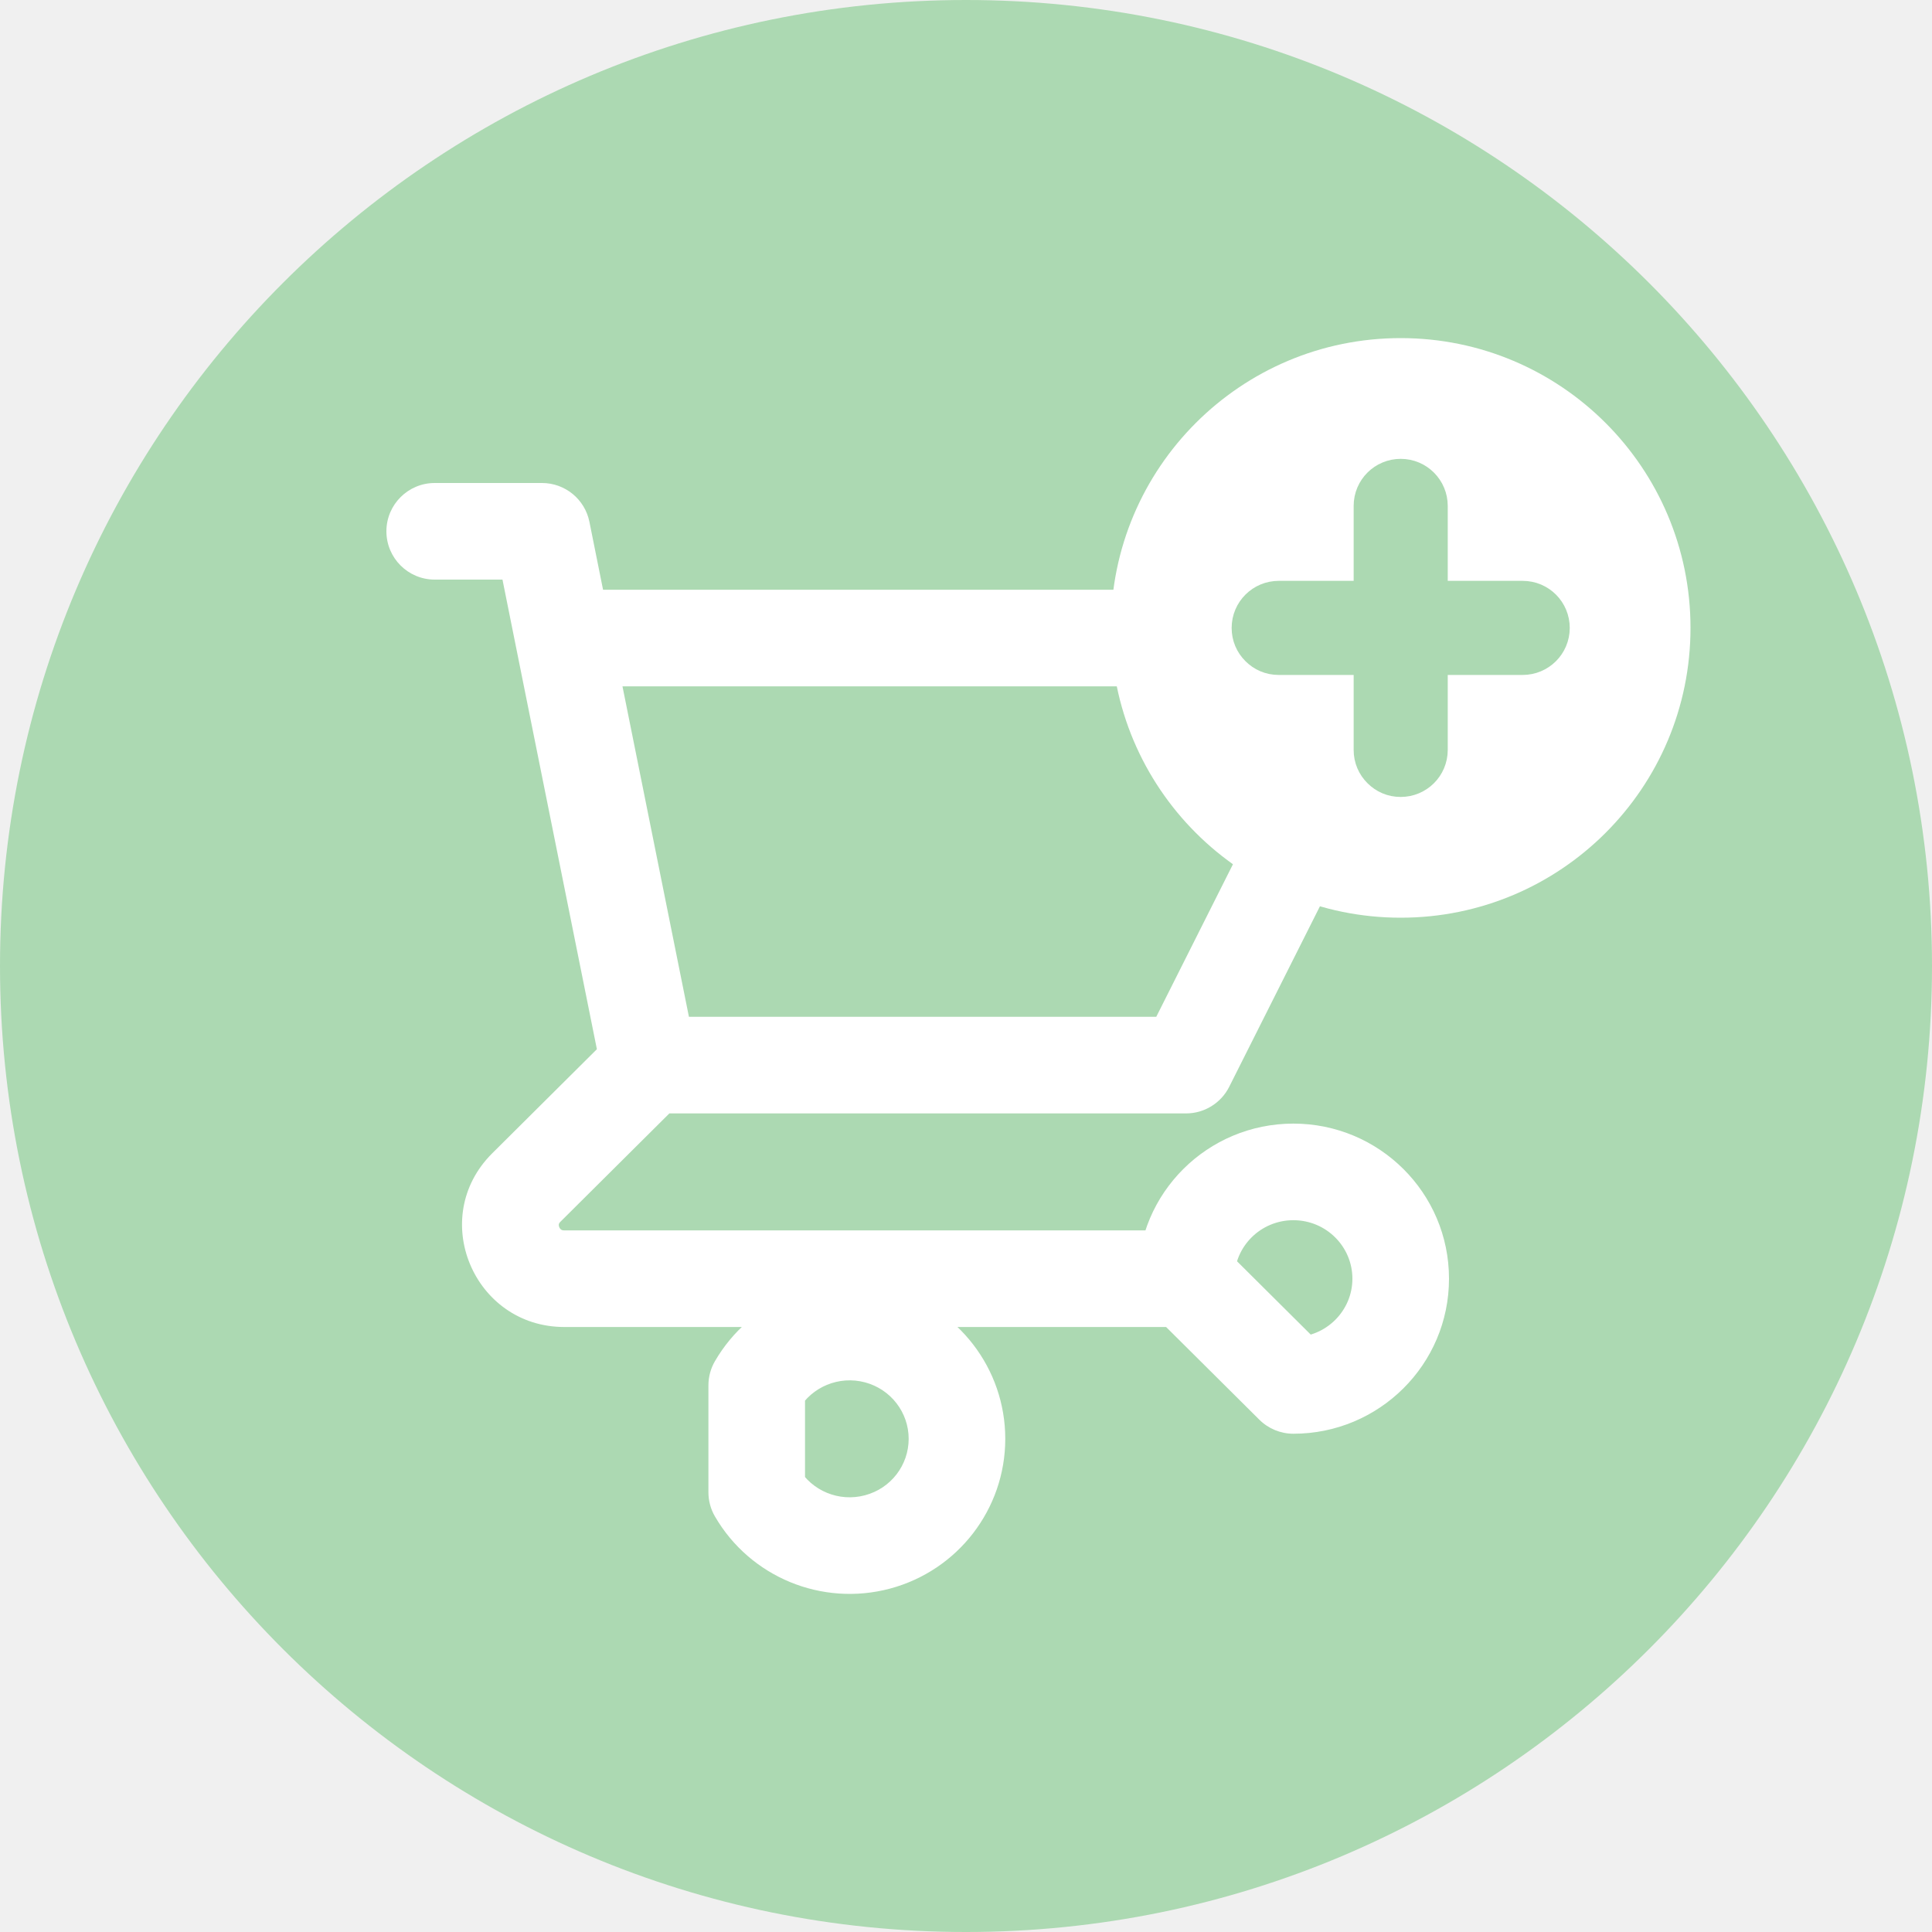
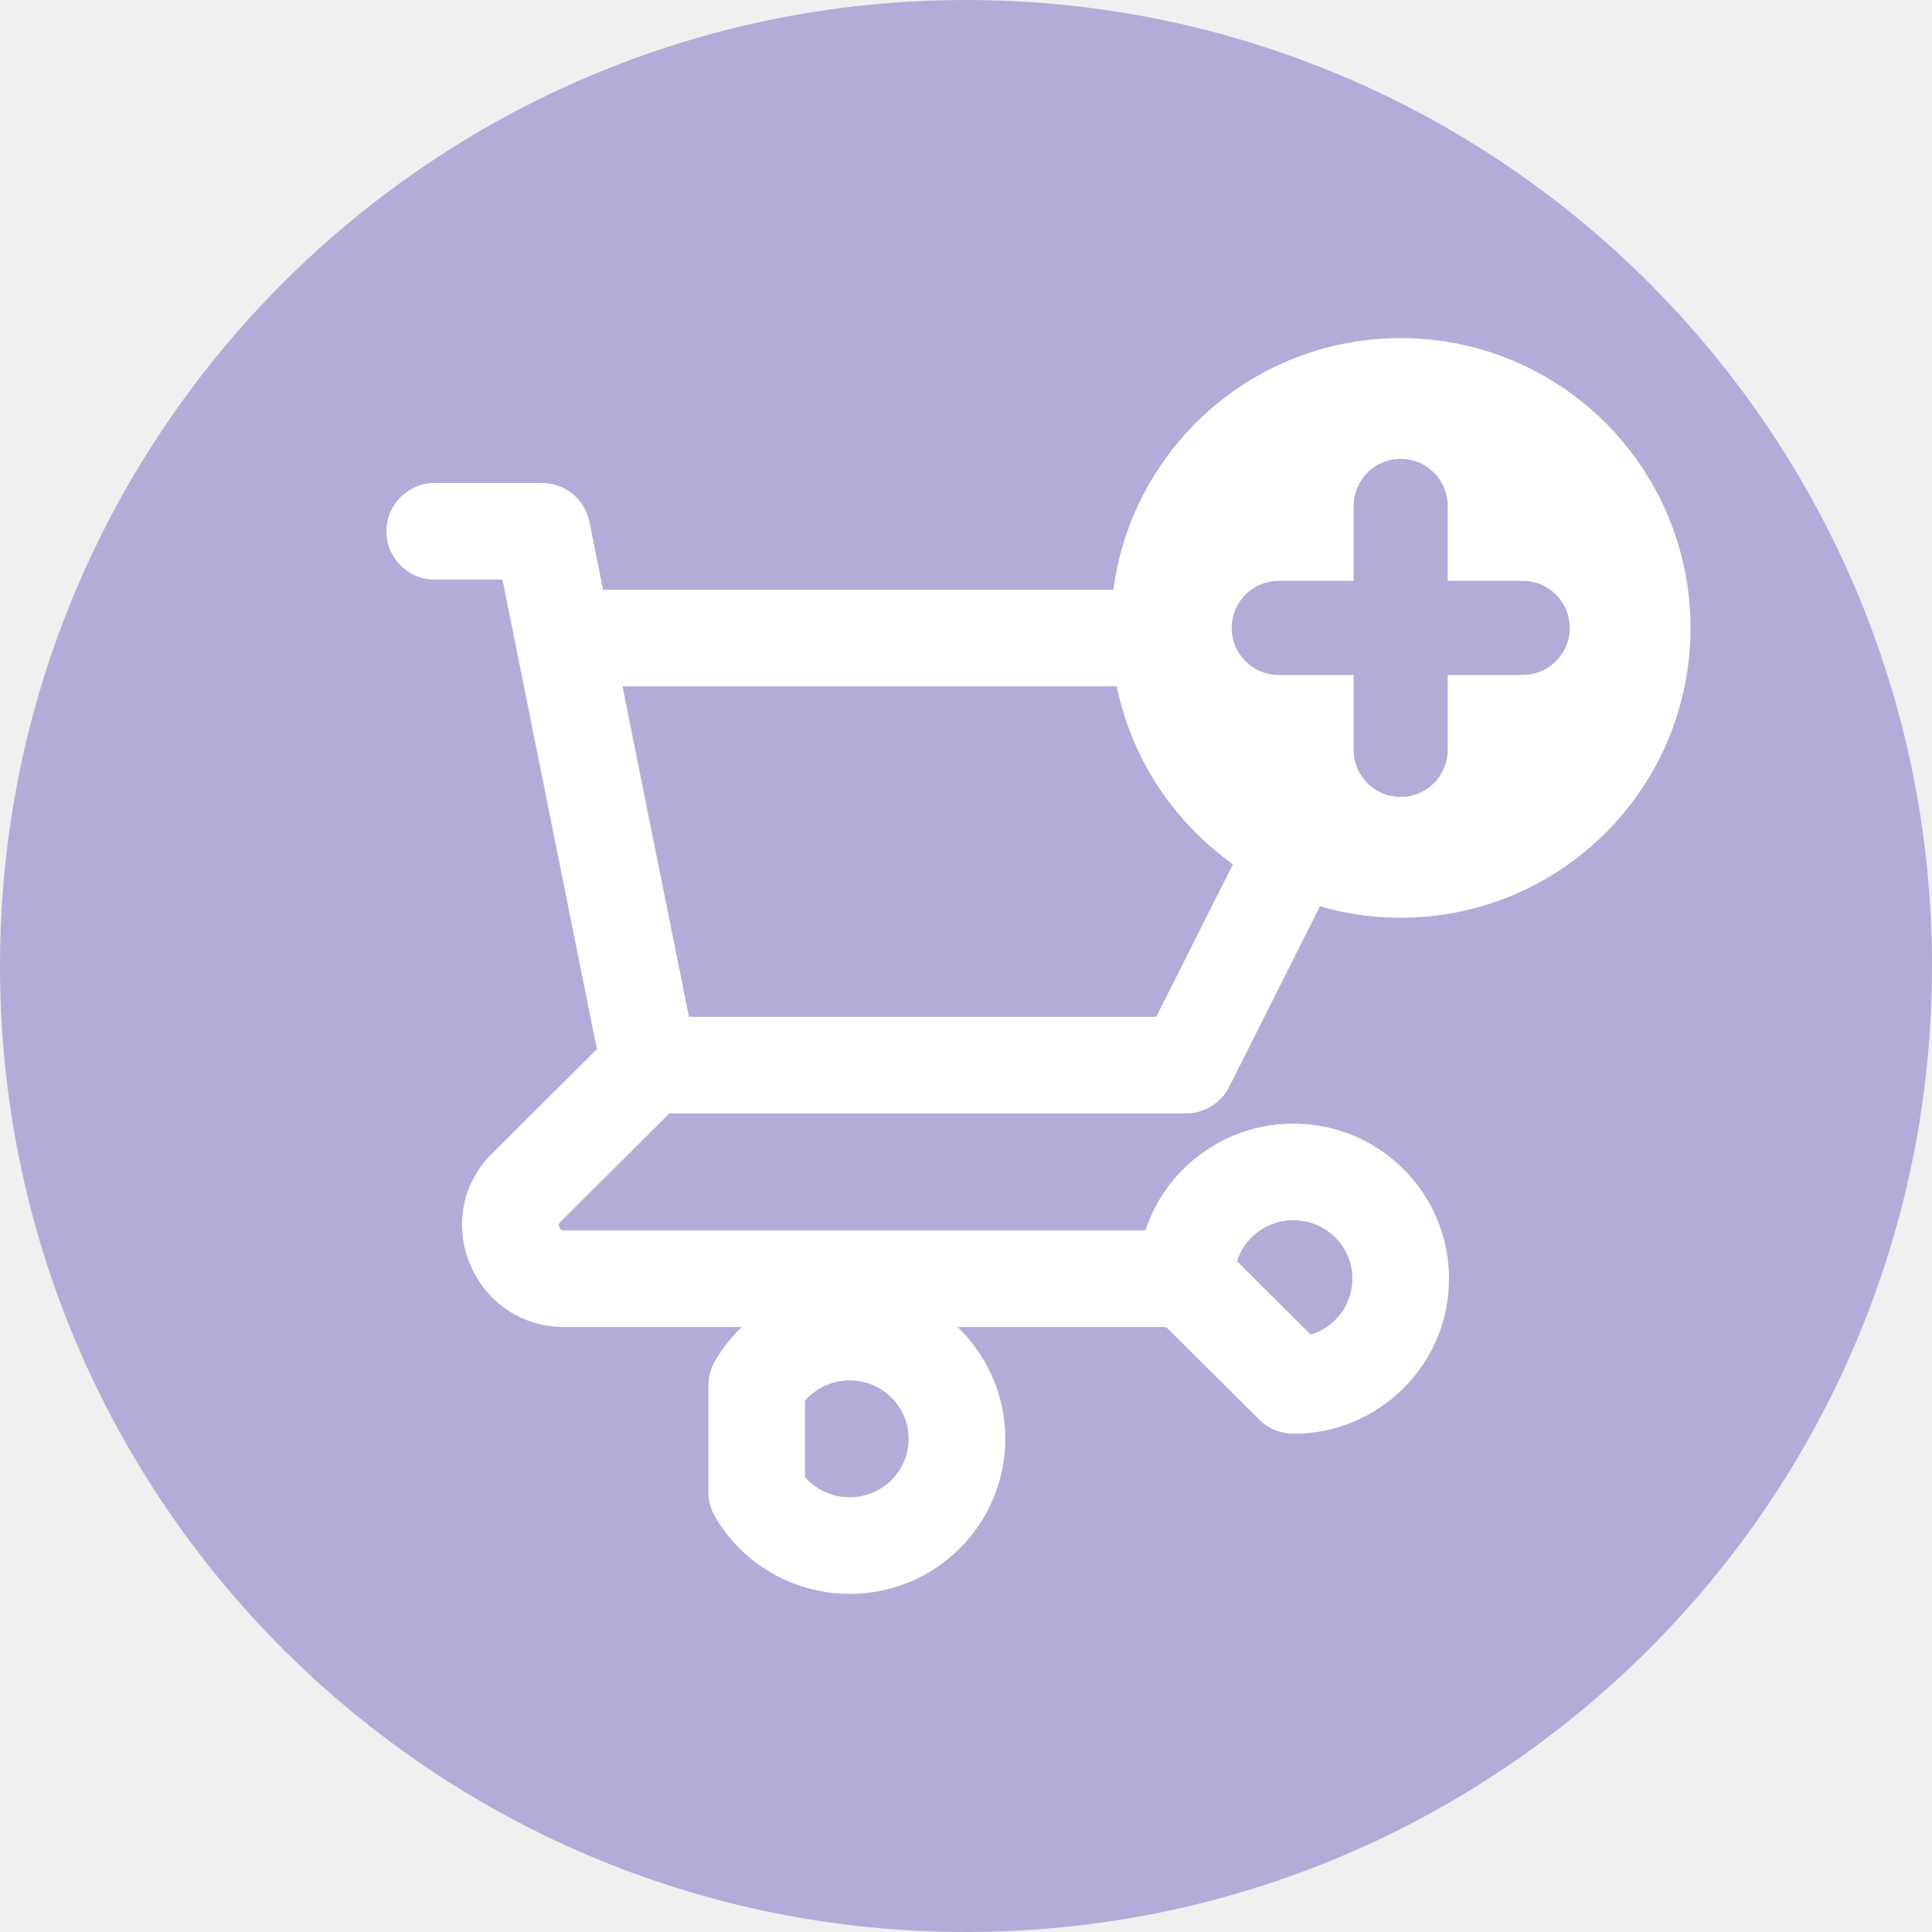
<svg xmlns="http://www.w3.org/2000/svg" width="40" height="40" viewBox="0 0 40 40" fill="none">
-   <circle cx="20" cy="20" r="20" fill="#ACD9B2" />
+   <circle cx="20" cy="20" r="20" fill="#b3acd9" />
  <path d="M9 10C8.448 10 8 10.448 8 11C8 11.552 8.448 12 9 12V10ZM11.222 11L12.203 10.803C12.109 10.336 11.698 10 11.222 10V11ZM10.686 13.408C10.795 13.949 11.322 14.3 11.864 14.191C12.405 14.082 12.756 13.555 12.647 13.013L10.686 13.408ZM13.444 21.052C12.892 21.052 12.444 21.5 12.444 22.052C12.444 22.605 12.892 23.052 13.444 23.052V21.052ZM24.556 22.052V23.052C24.934 23.052 25.279 22.839 25.449 22.502L24.556 22.052ZM29 13.21L29.893 13.66C30.049 13.35 30.033 12.981 29.851 12.686C29.669 12.39 29.347 12.21 29 12.21V13.21ZM11.667 12.21C11.114 12.21 10.667 12.658 10.667 13.21C10.667 13.763 11.114 14.21 11.667 14.21V12.21ZM12.464 22.25C12.573 22.791 13.1 23.142 13.642 23.033C14.183 22.924 14.534 22.397 14.425 21.855L12.464 22.25ZM12.647 13.013C12.538 12.472 12.011 12.121 11.47 12.23C10.928 12.339 10.577 12.866 10.686 13.408L12.647 13.013ZM14.15 22.762C14.541 22.372 14.543 21.739 14.153 21.347C13.764 20.956 13.131 20.954 12.739 21.344L14.15 22.762ZM10.897 24.587L10.191 23.878L10.897 24.587ZM24.556 27.474C25.108 27.474 25.556 27.026 25.556 26.474C25.556 25.921 25.108 25.474 24.556 25.474V27.474ZM24.556 26.474H23.556C23.556 26.74 23.662 26.995 23.85 27.183L24.556 26.474ZM26.778 28.684L26.073 29.393C26.26 29.579 26.514 29.684 26.778 29.684V28.684ZM15.667 28.684L14.802 28.182C14.713 28.334 14.667 28.508 14.667 28.684H15.667ZM15.667 30.895H14.667C14.667 31.071 14.713 31.244 14.802 31.396L15.667 30.895ZM9 12H11.222V10H9V12ZM10.242 11.197L10.686 13.408L12.647 13.013L12.203 10.803L10.242 11.197ZM13.444 23.052H24.556V21.052H13.444V23.052ZM25.449 22.502L29.893 13.66L28.107 12.761L23.662 21.603L25.449 22.502ZM29 12.21H11.667V14.21H29V12.21ZM14.425 21.855L12.647 13.013L10.686 13.408L12.464 22.25L14.425 21.855ZM12.739 21.344L10.191 23.878L11.602 25.296L14.15 22.762L12.739 21.344ZM10.191 23.878C8.851 25.211 9.811 27.474 11.682 27.474V25.474C11.642 25.474 11.626 25.463 11.617 25.458C11.605 25.449 11.589 25.432 11.579 25.407C11.568 25.382 11.568 25.36 11.57 25.347C11.571 25.34 11.575 25.323 11.602 25.296L10.191 23.878ZM11.682 27.474H24.556V25.474H11.682V27.474ZM25.556 26.474C25.556 25.81 26.098 25.263 26.778 25.263V23.263C25.003 23.263 23.556 24.695 23.556 26.474H25.556ZM26.778 25.263C27.458 25.263 28 25.81 28 26.474H30C30 24.695 28.552 23.263 26.778 23.263V25.263ZM28 26.474C28 27.137 27.458 27.684 26.778 27.684V29.684C28.552 29.684 30 28.252 30 26.474H28ZM27.483 27.975L25.261 25.765L23.85 27.183L26.073 29.393L27.483 27.975ZM16.532 29.186C16.807 28.712 17.371 28.477 17.909 28.62L18.424 26.688C17.018 26.313 15.532 26.923 14.802 28.182L16.532 29.186ZM17.909 28.62C18.446 28.764 18.813 29.245 18.813 29.789H20.813C20.813 28.332 19.83 27.063 18.424 26.688L17.909 28.62ZM18.813 29.789C18.813 30.334 18.446 30.815 17.909 30.958L18.424 32.891C19.83 32.516 20.813 31.246 20.813 29.789H18.813ZM17.909 30.958C17.371 31.102 16.807 30.867 16.532 30.393L14.802 31.396C15.532 32.655 17.018 33.265 18.424 32.891L17.909 30.958ZM16.667 30.895V28.684H14.667V30.895H16.667Z" fill="white" />
  <circle cx="29" cy="13" r="6" fill="white" />
-   <path d="M31.526 12.526H29.474V10.474C29.474 10.215 29.265 10 29 10C28.741 10 28.526 10.208 28.526 10.474V12.526H26.474C26.215 12.526 26 12.735 26 13C26 13.133 26.05 13.246 26.139 13.335C26.227 13.423 26.341 13.474 26.474 13.474H28.526V15.526C28.526 15.659 28.577 15.773 28.665 15.861C28.754 15.95 28.867 16 29 16C29.259 16 29.474 15.792 29.474 15.526V13.474H31.526C31.785 13.474 32 13.265 32 13C32 12.741 31.792 12.526 31.526 12.526Z" fill="#ACD9B2" stroke="#ACD9B2" />
+   <path d="M31.526 12.526H29.474V10.474C29.474 10.215 29.265 10 29 10C28.741 10 28.526 10.208 28.526 10.474V12.526H26.474C26.215 12.526 26 12.735 26 13C26 13.133 26.05 13.246 26.139 13.335C26.227 13.423 26.341 13.474 26.474 13.474H28.526V15.526C28.526 15.659 28.577 15.773 28.665 15.861C28.754 15.95 28.867 16 29 16C29.259 16 29.474 15.792 29.474 15.526V13.474H31.526C31.785 13.474 32 13.265 32 13C32 12.741 31.792 12.526 31.526 12.526Z" fill="#b3acd9" stroke="#b3acd9" />
</svg>
